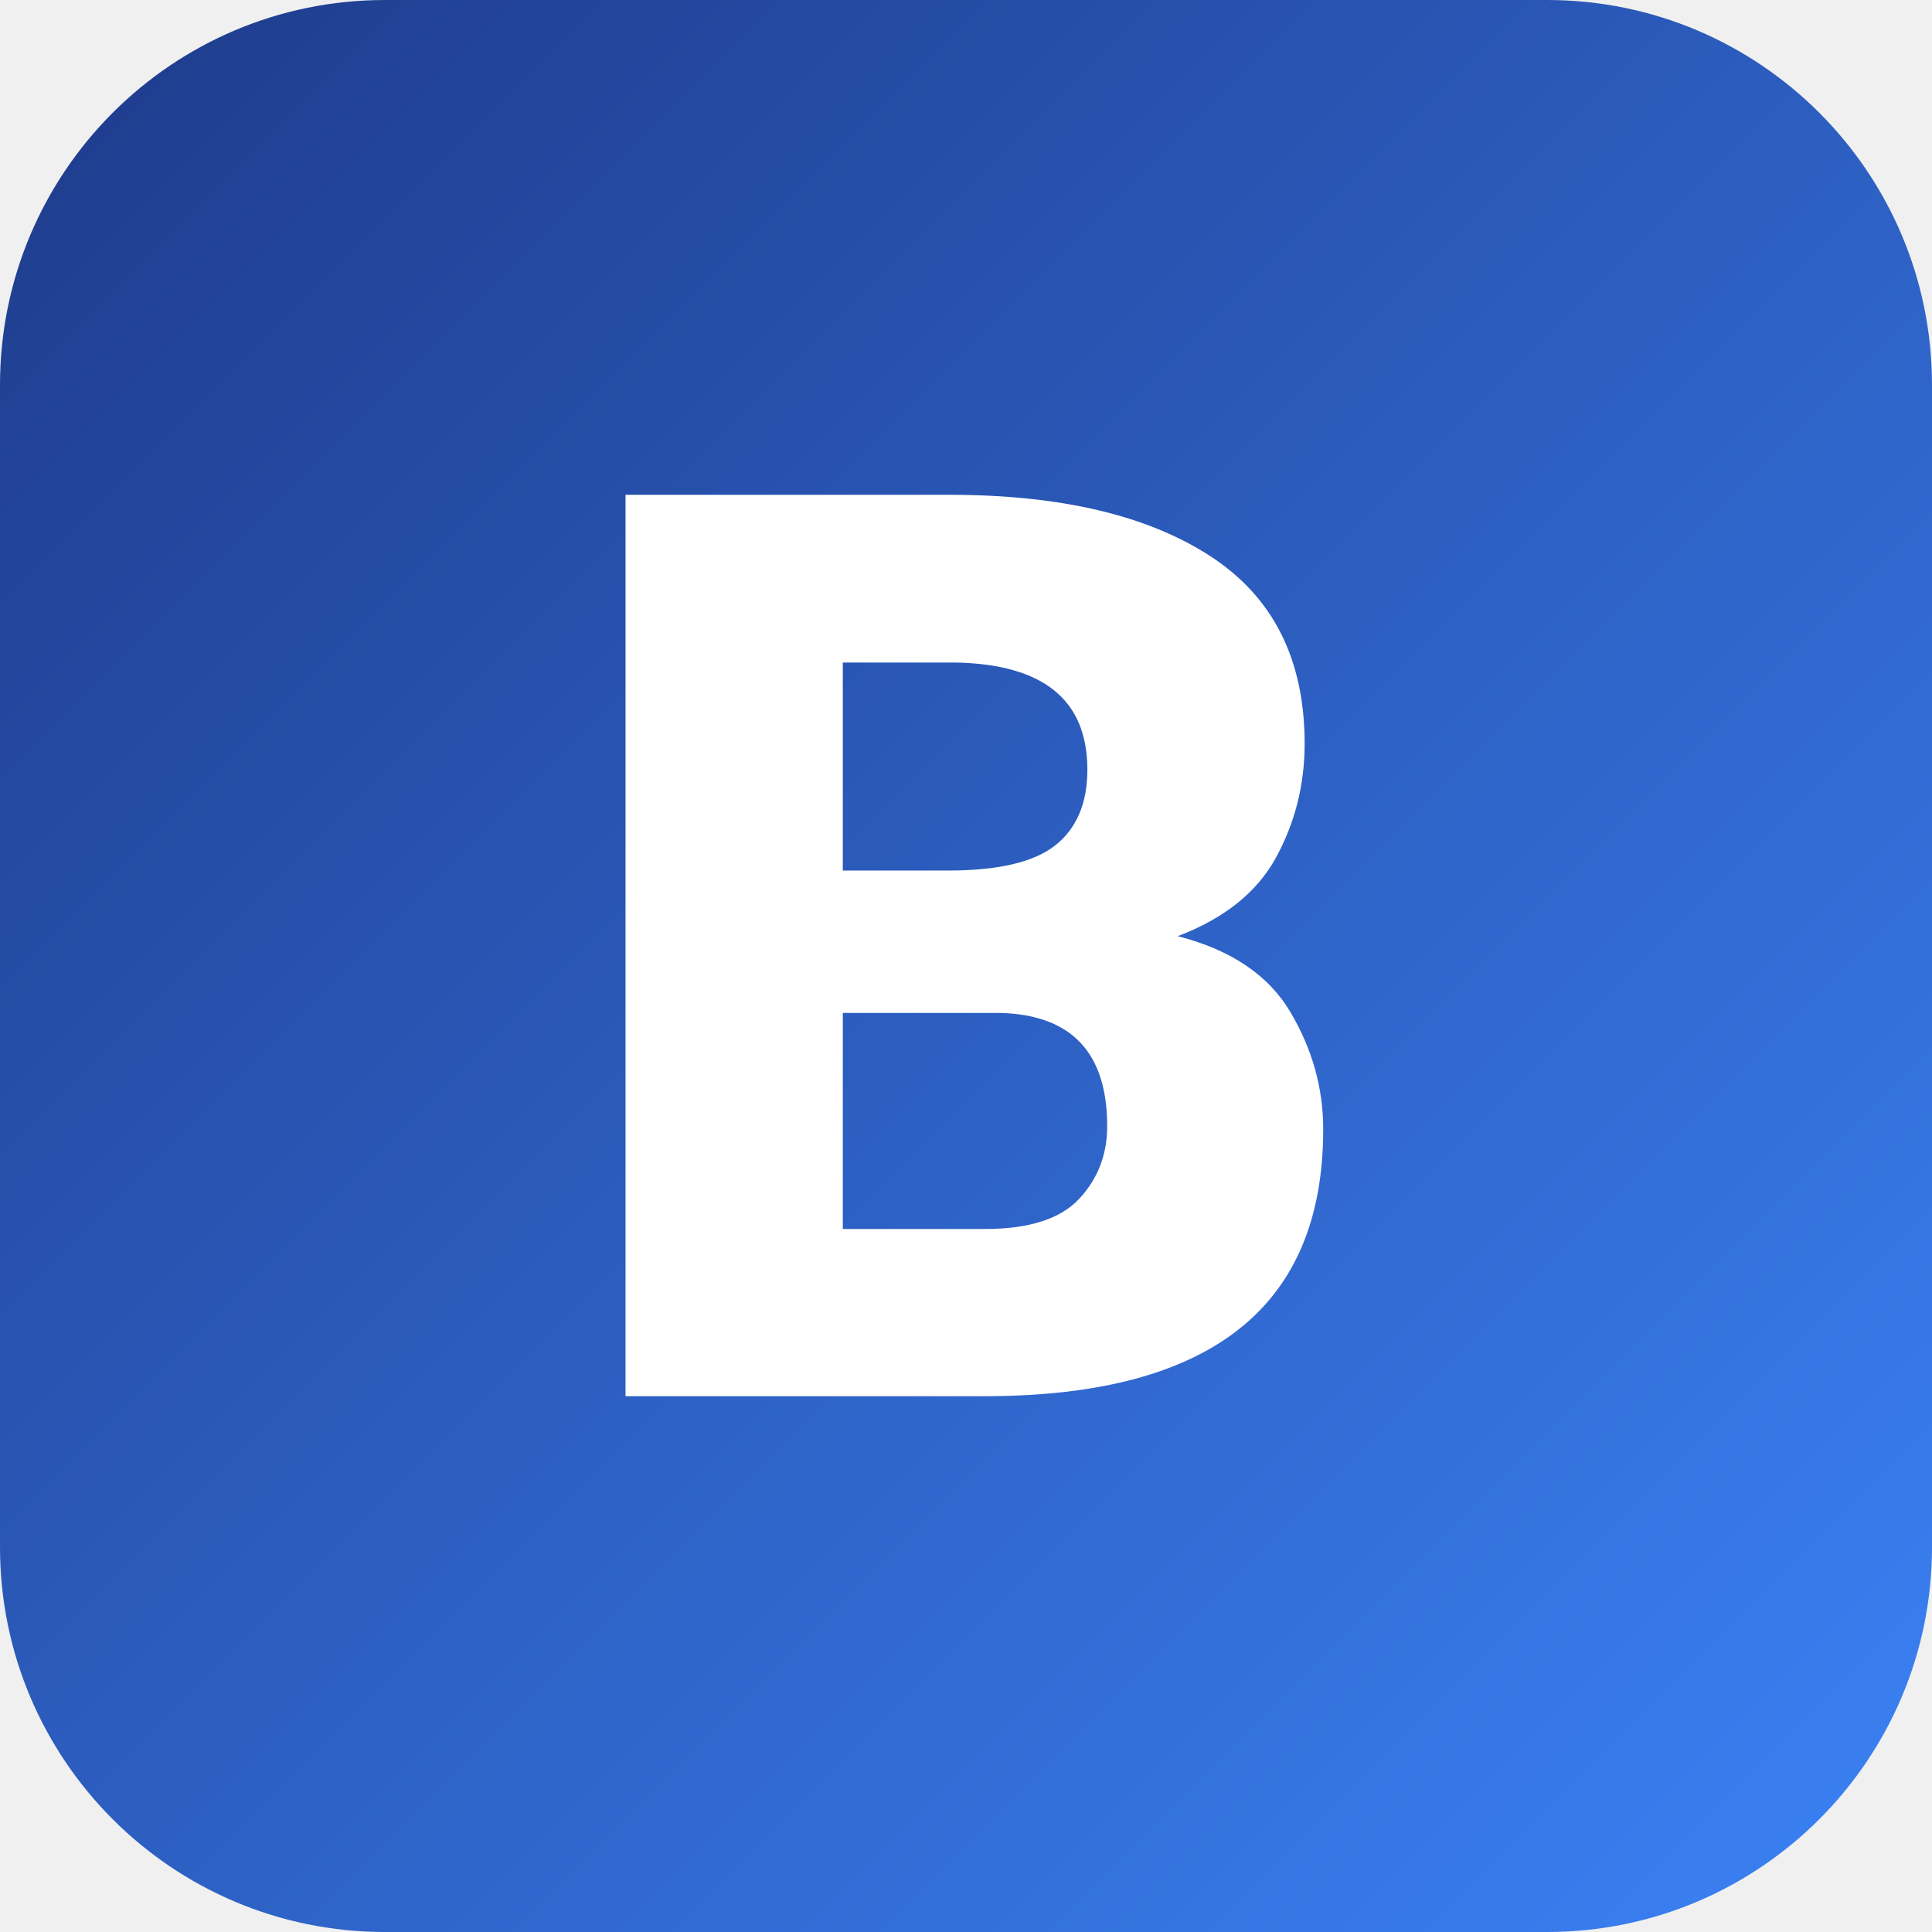
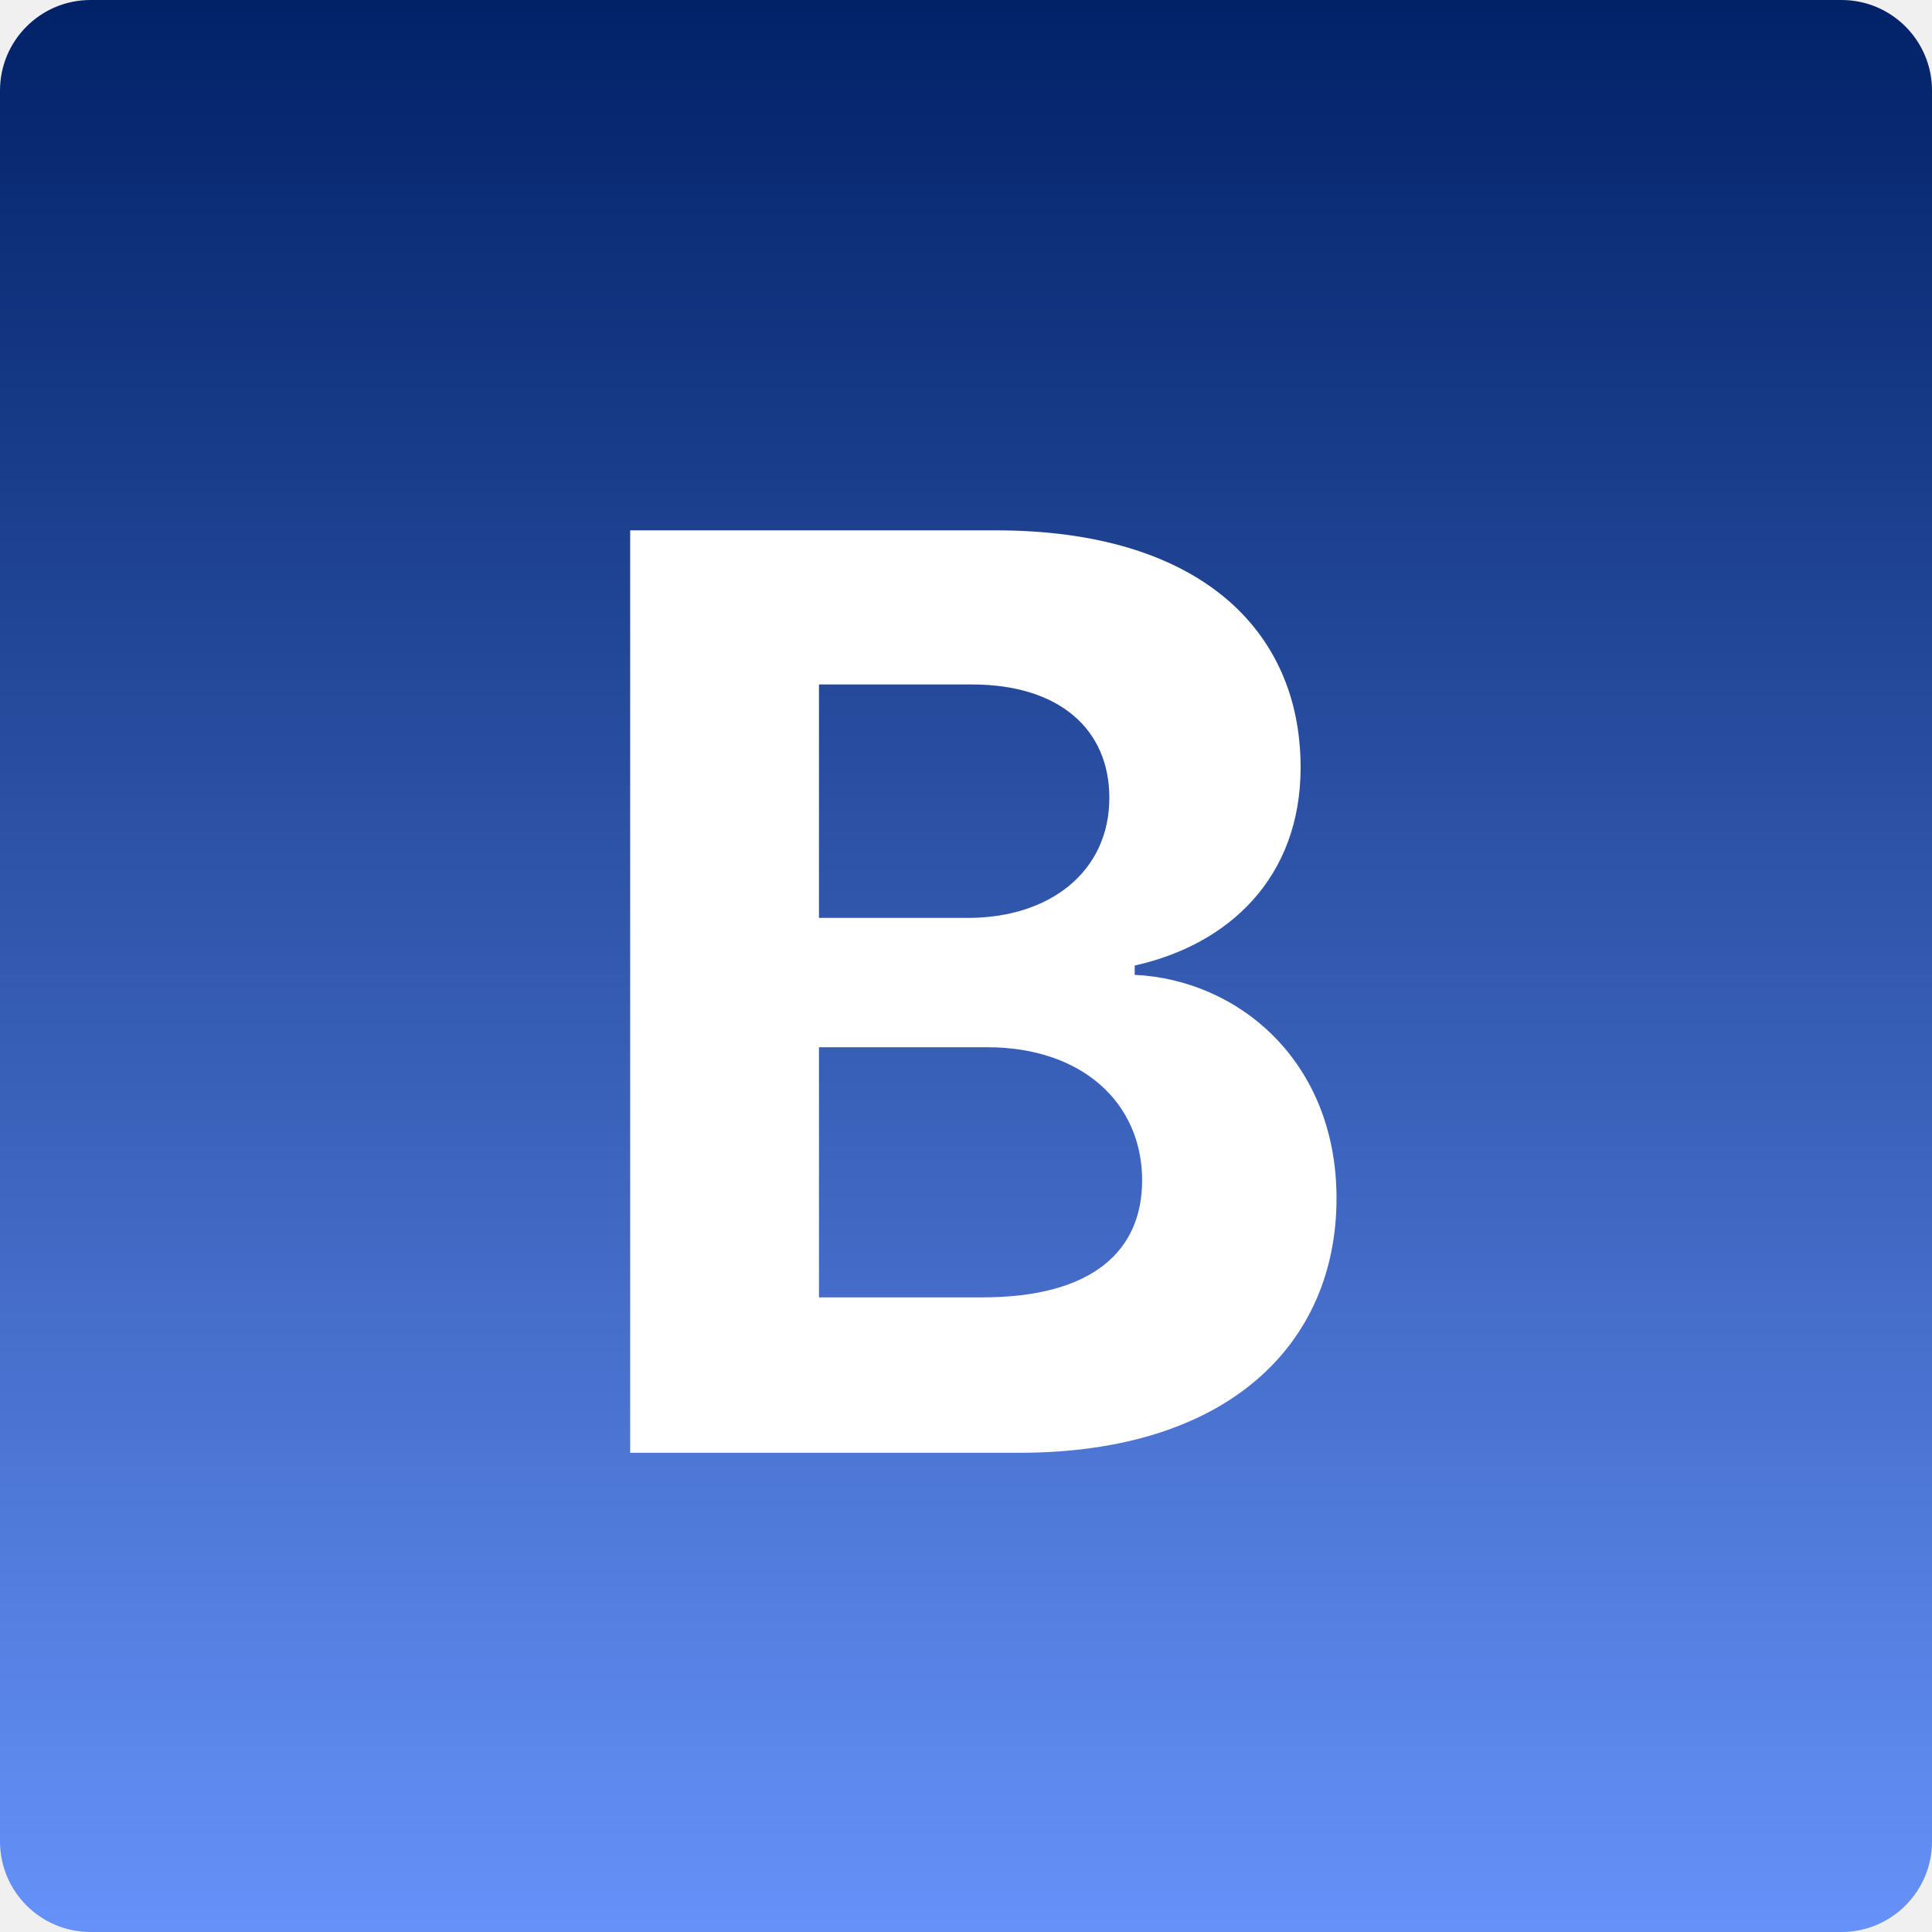
- <svg xmlns="http://www.w3.org/2000/svg" width="512" height="512" viewBox="0 0 512 512" fill="none">
+ <svg xmlns="http://www.w3.org/2000/svg" width="512" height="512" viewBox="0 0 512 512">
  <defs>
-     <linearGradient id="bg512" x1="0" y1="0" x2="512" y2="512" gradientUnits="userSpaceOnUse">
-       <stop offset="0%" stop-color="#1e3a8a" />
-       <stop offset="100%" stop-color="#3b82f6" />
+     <linearGradient id="g" x1="0" y1="0" x2="0" y2="1">
+       <stop offset="0%" stop-color="#012167" />
+       <stop offset="100%" stop-color="#6692f9" />
    </linearGradient>
  </defs>
-   <rect width="512" height="512" rx="102" fill="url(#bg512)" />
-   <text x="256" y="370" font-family="system-ui, -apple-system, BlinkMacSystemFont, 'Segoe UI', Roboto, sans-serif" font-weight="900" font-size="336" text-anchor="middle" fill="white" letter-spacing="-6">B</text>
+   <rect width="512" height="512" rx="24" fill="url(#g)" />
+   <text x="256" y="385" font-family="-apple-system,BlinkMacSystemFont,'SF Pro Display','Segoe UI',system-ui,sans-serif" font-weight="700" font-size="336" text-anchor="middle" fill="#ffffff">B</text>
</svg>
